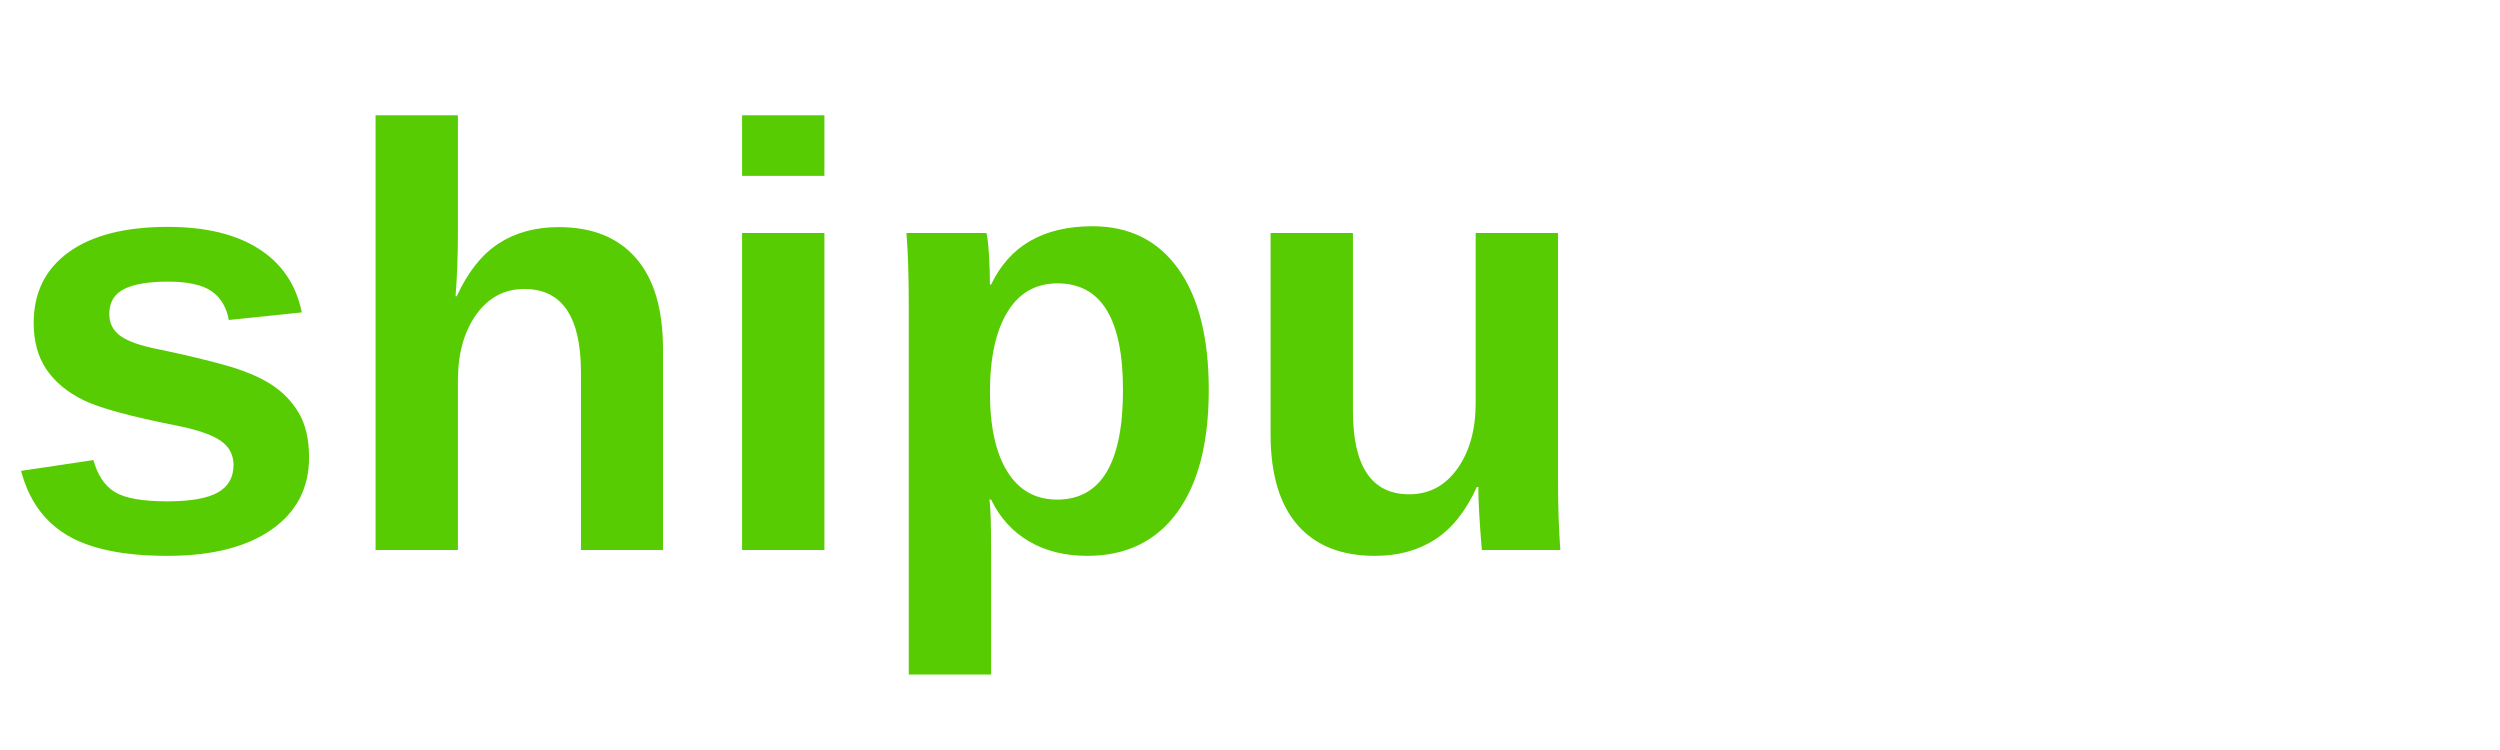
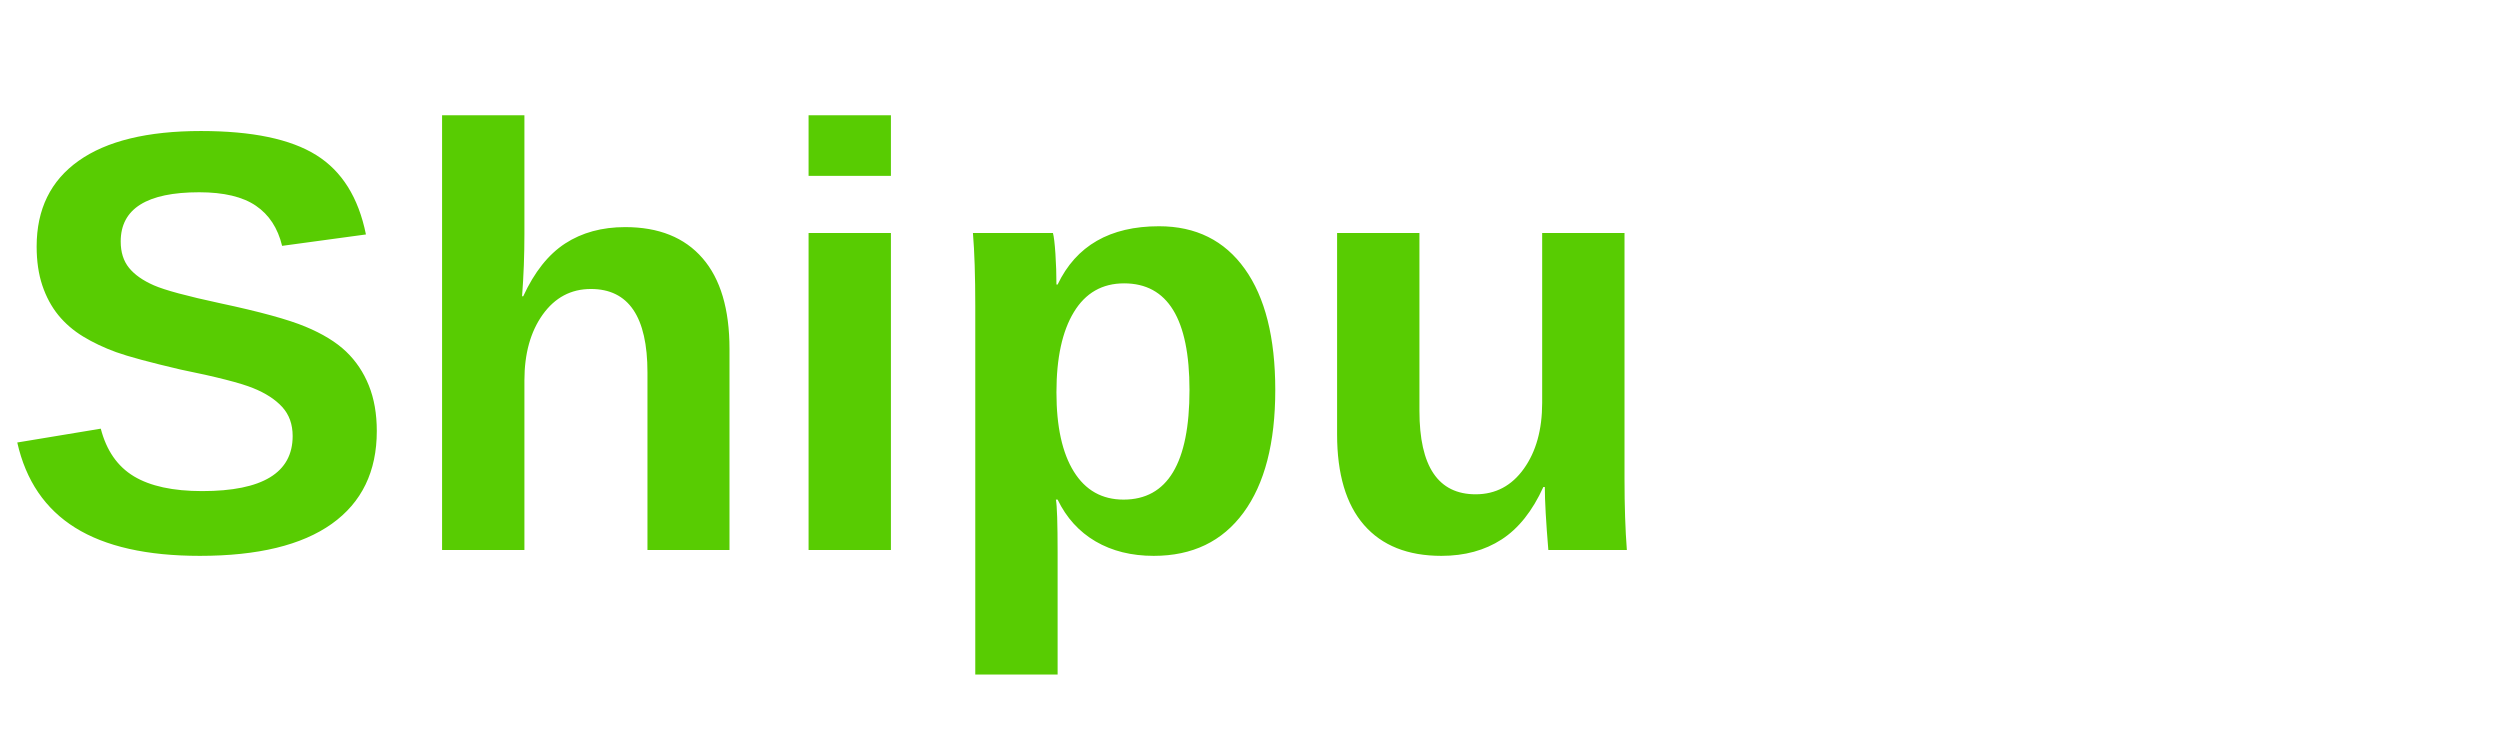
<svg xmlns="http://www.w3.org/2000/svg" viewBox="0 0 500 150">
  <text x="0" y="110" font-family="Nunito, Arial Rounded MT Bold, Helvetica Rounded, Arial, sans-serif" font-weight="700" font-size="120" fill="#58cc02">
-     shipu
+     Shipu
  </text>
</svg>
